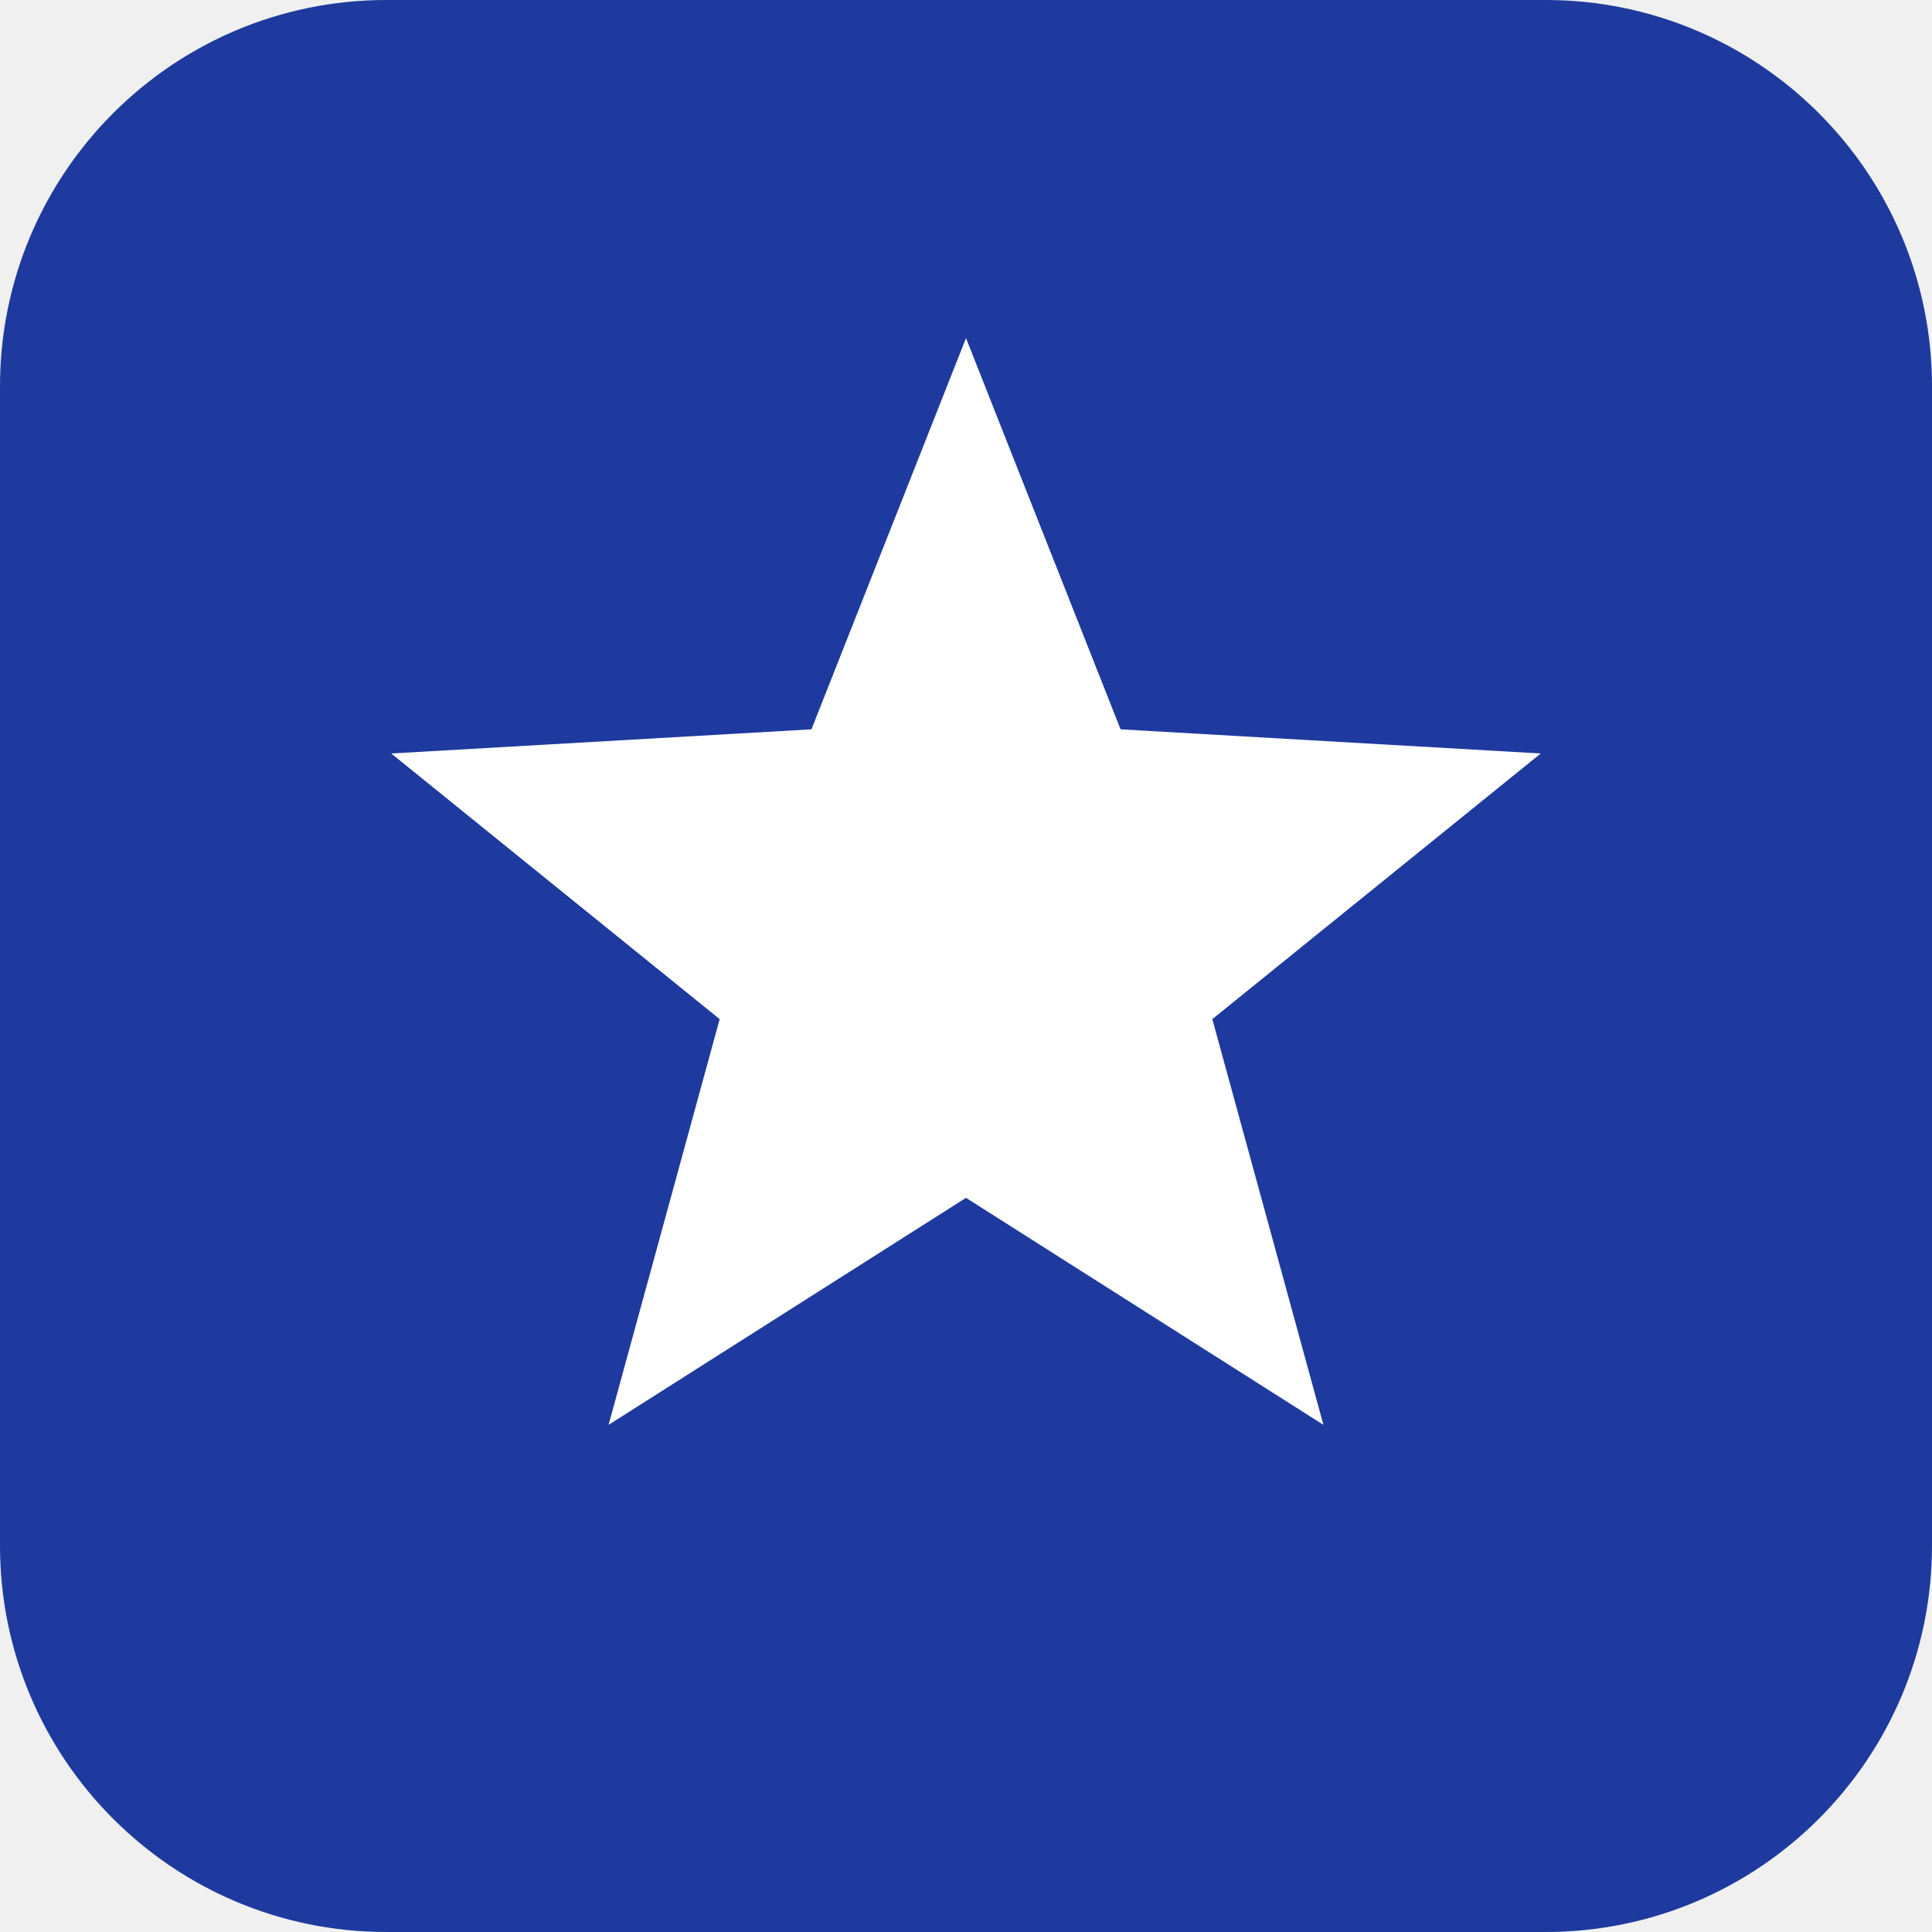
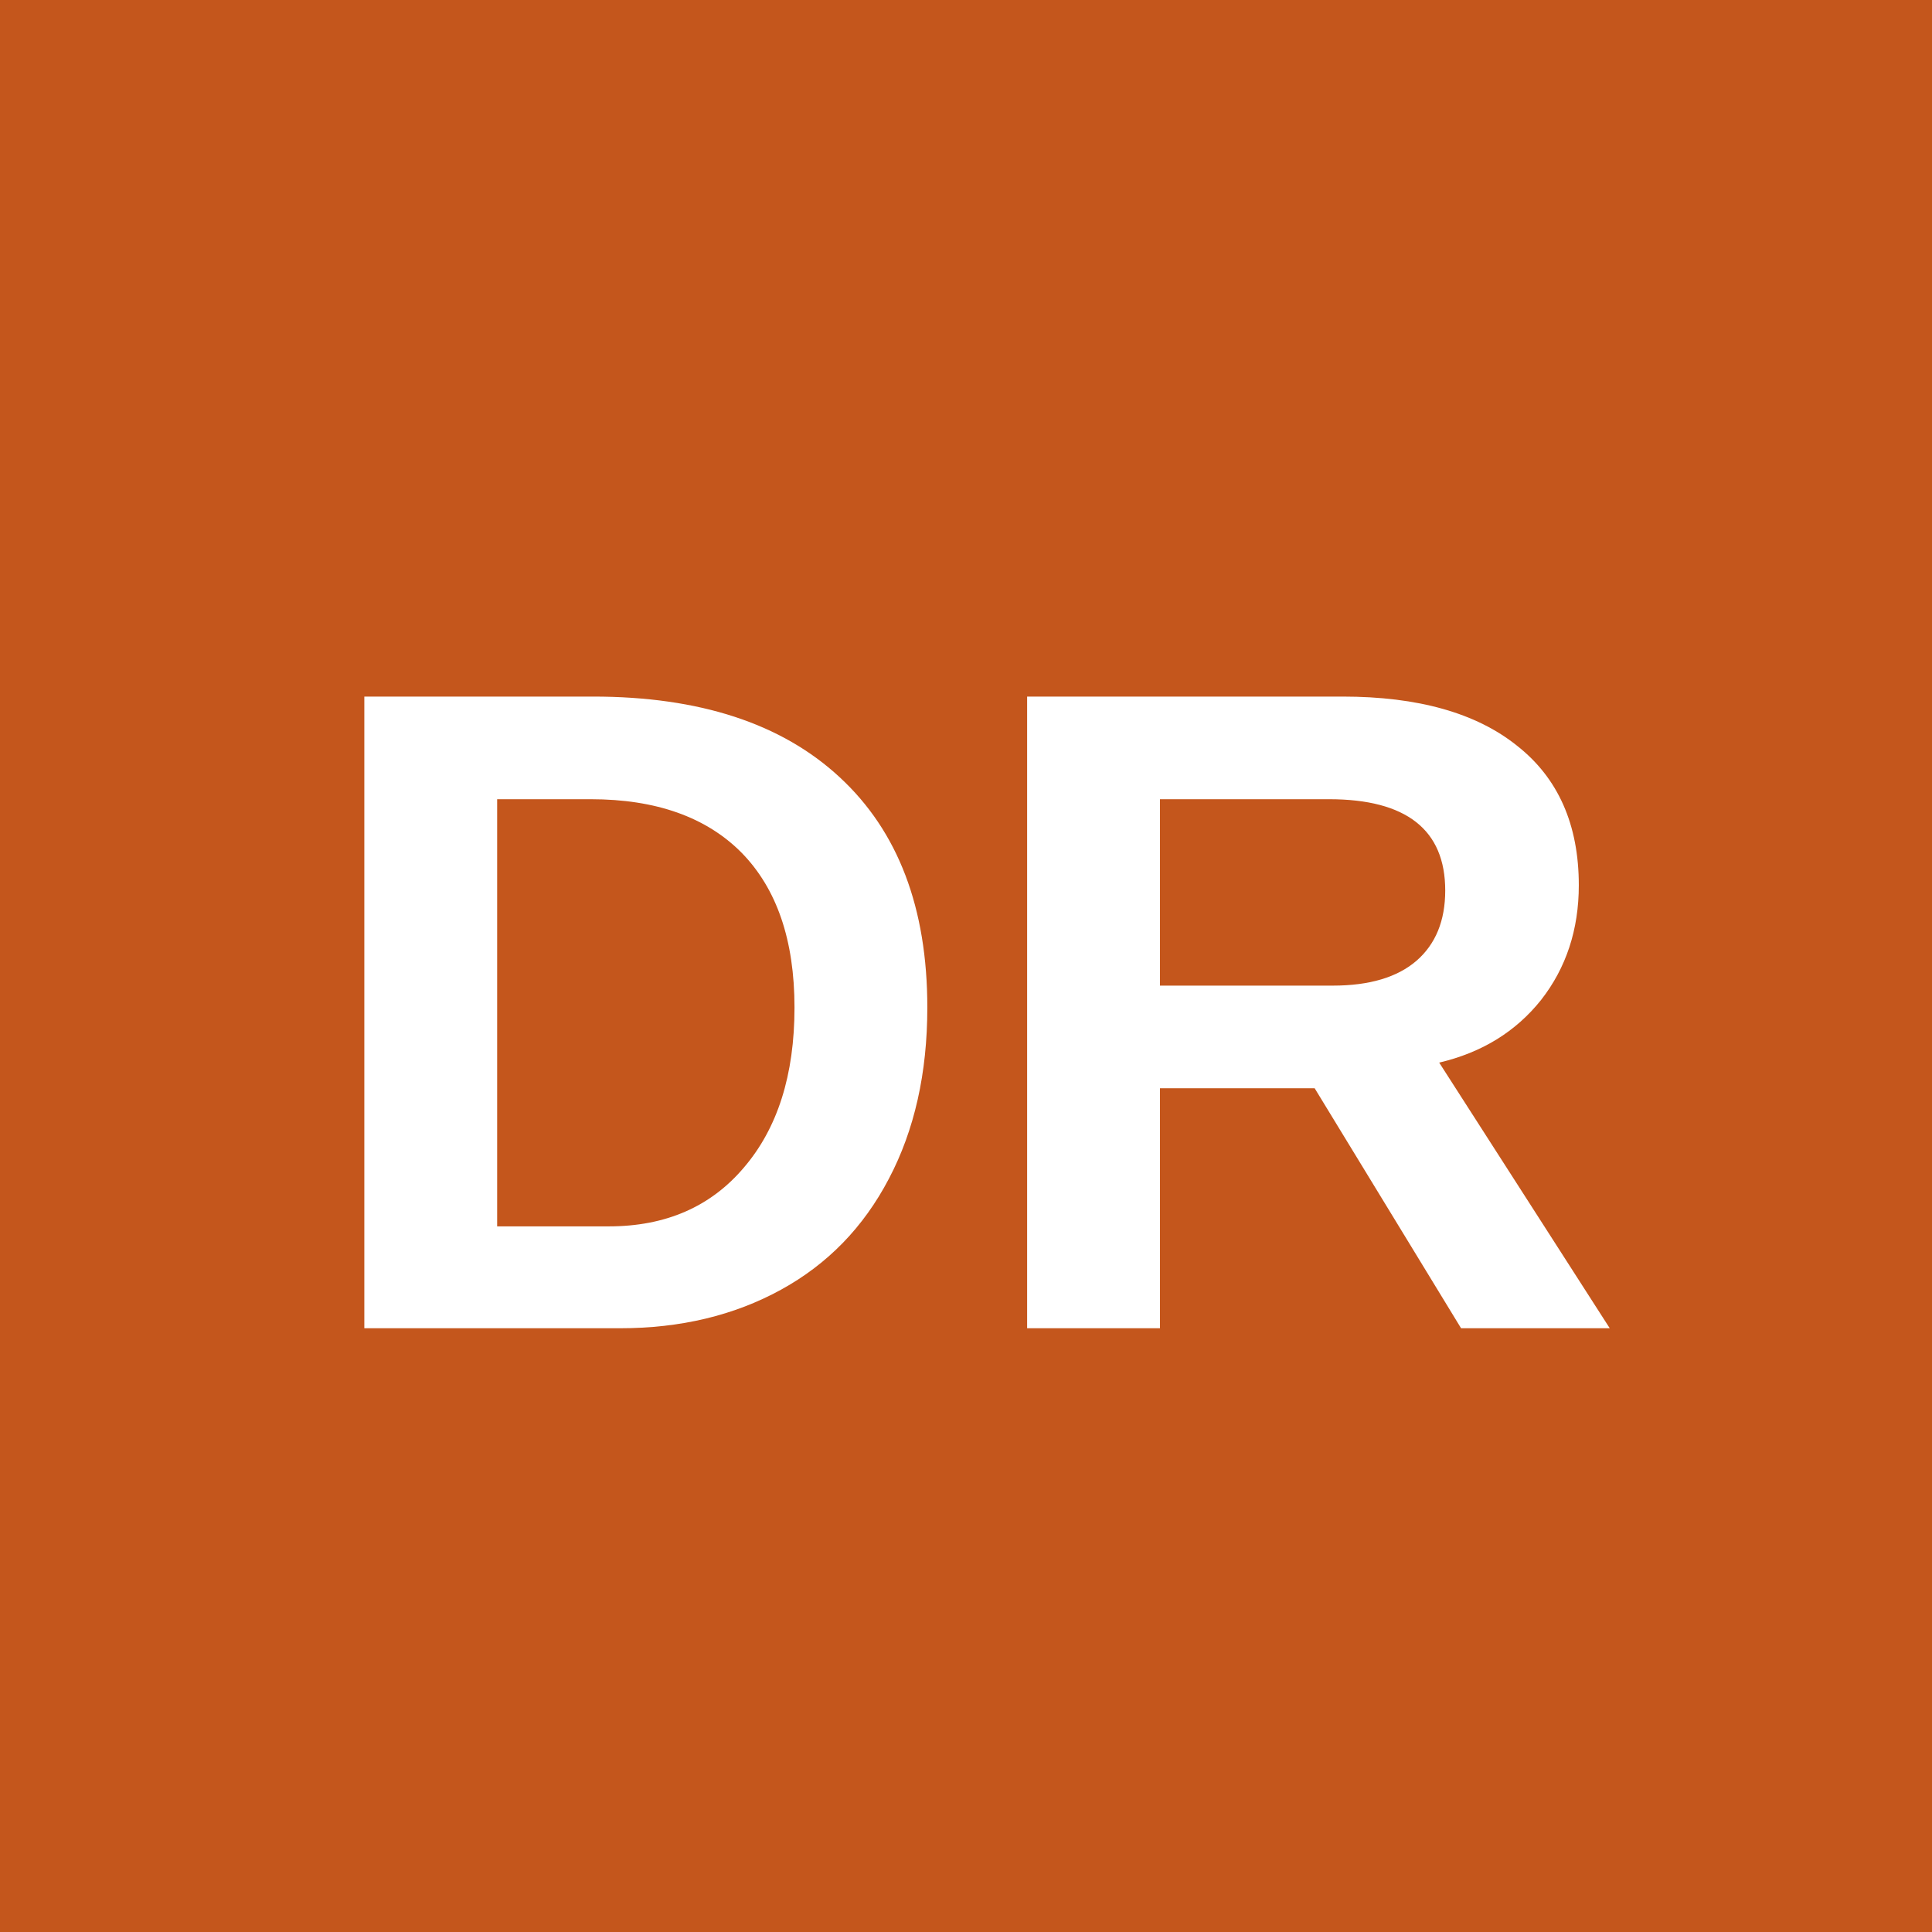
<svg xmlns="http://www.w3.org/2000/svg" viewBox="0 0 40 40">
-   <rect width="40" height="40" rx="8" fill="#1E3A9E" />
-   <path d="M20 7l3.2 8.1 8.7.5-6.8 5.5 2.3 8.4L20 24.8l-7.4 4.7 2.3-8.4-6.8-5.5 8.7-.5z" fill="#fff" />
+   <rect width="40" height="40" fill="#C4561C" />
+   <text x="20" y="27.5" text-anchor="middle" font-family="Arial Narrow,Arial,sans-serif" font-weight="700" font-size="19" fill="#fff">DR</text>
</svg>
